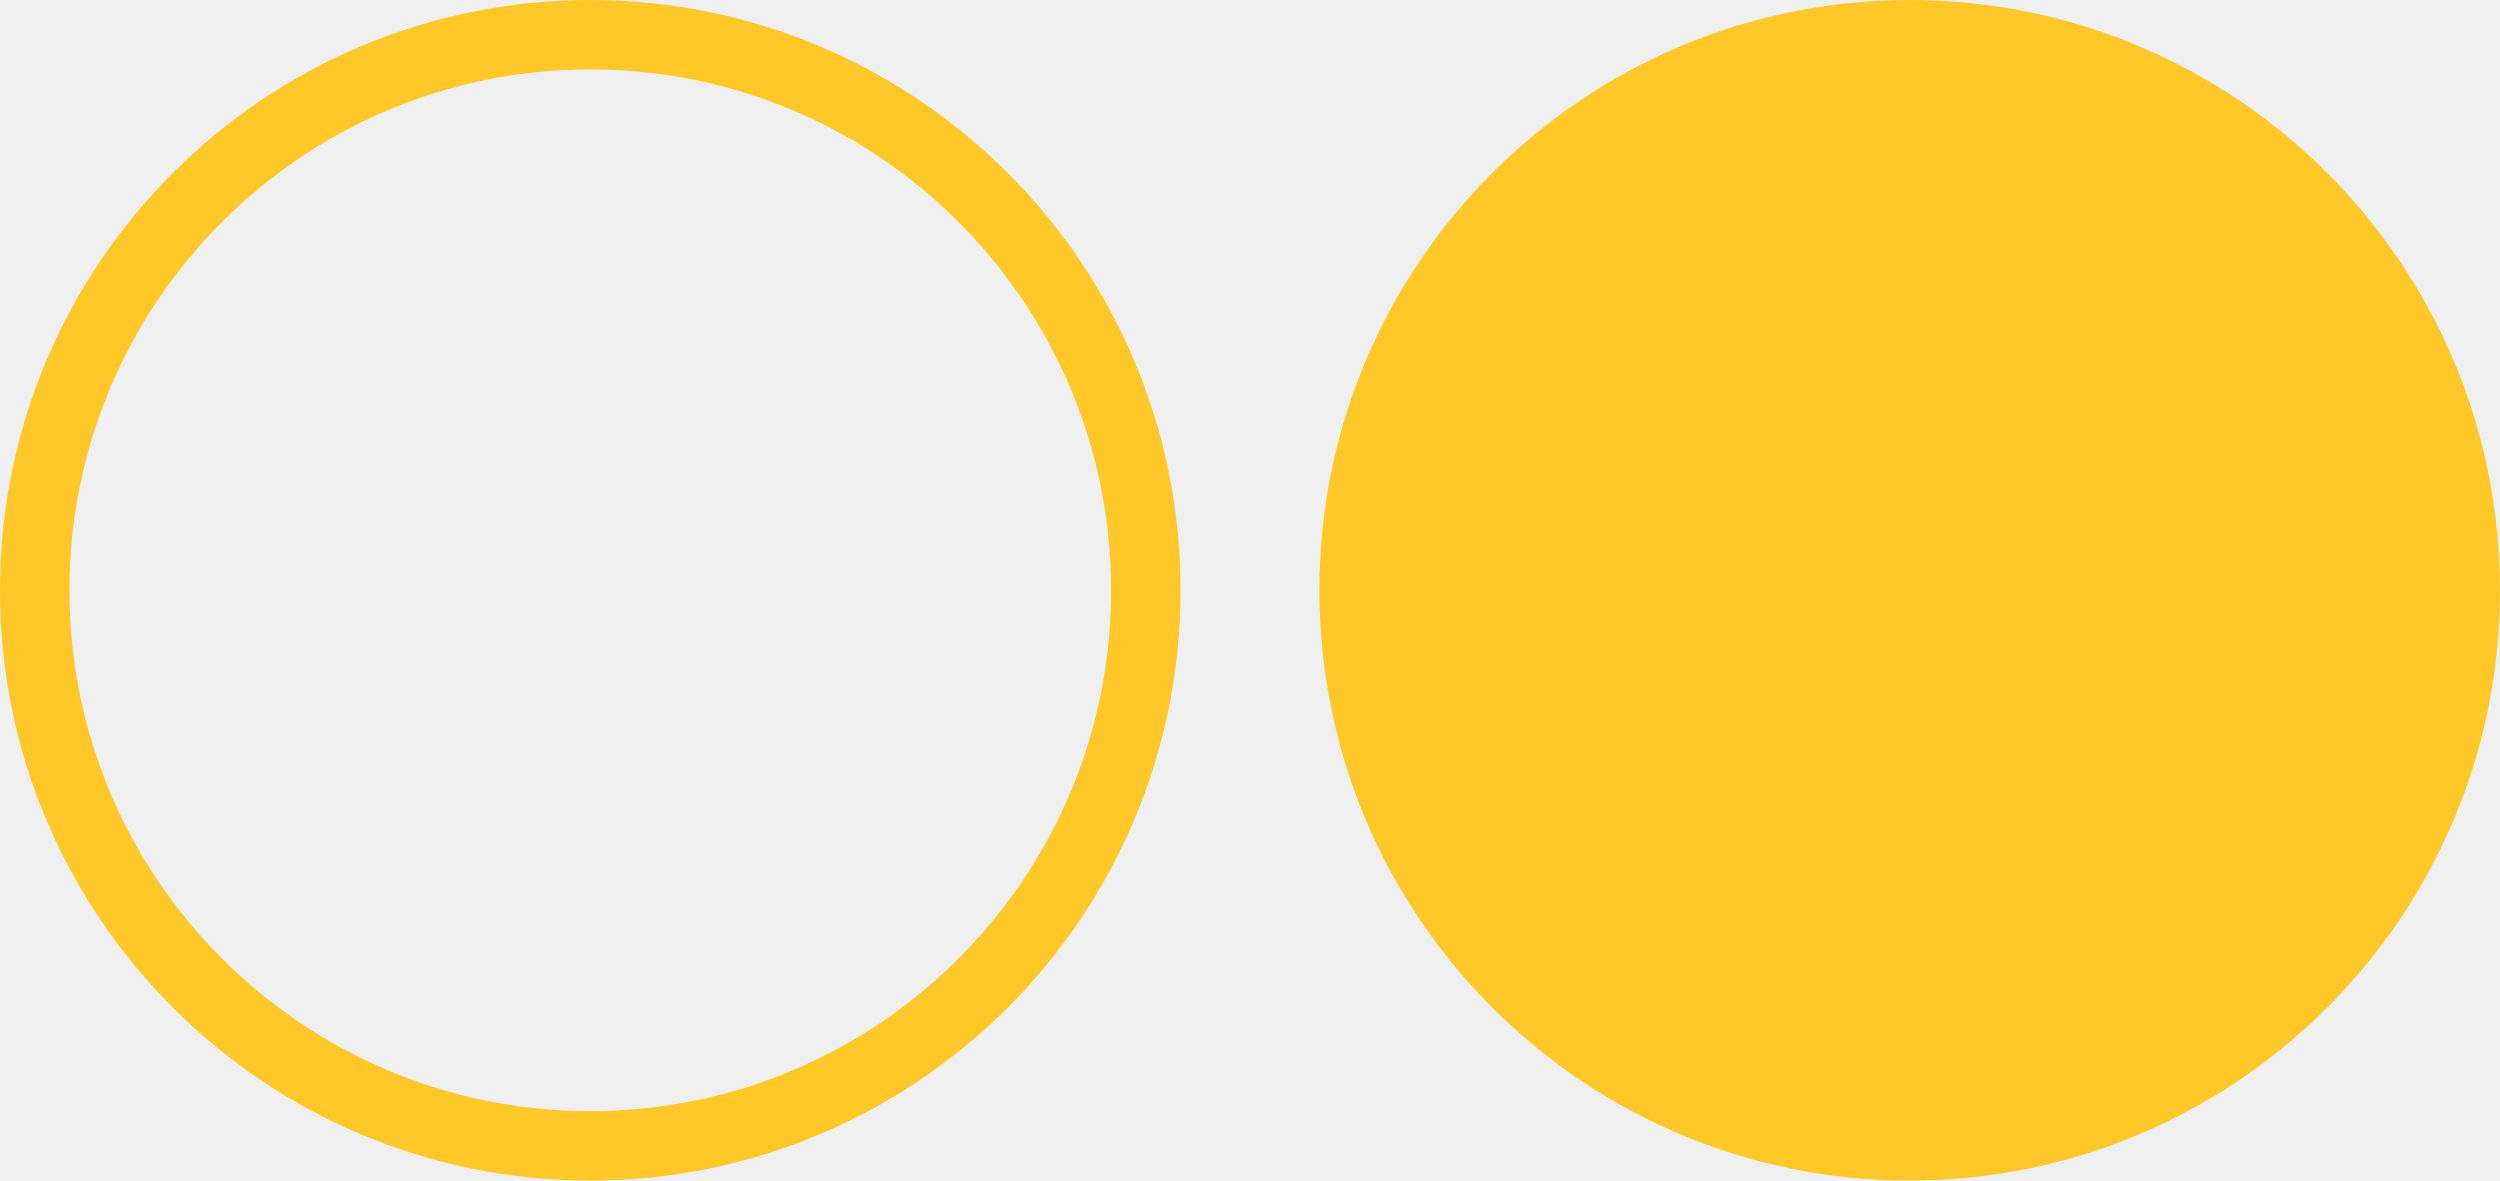
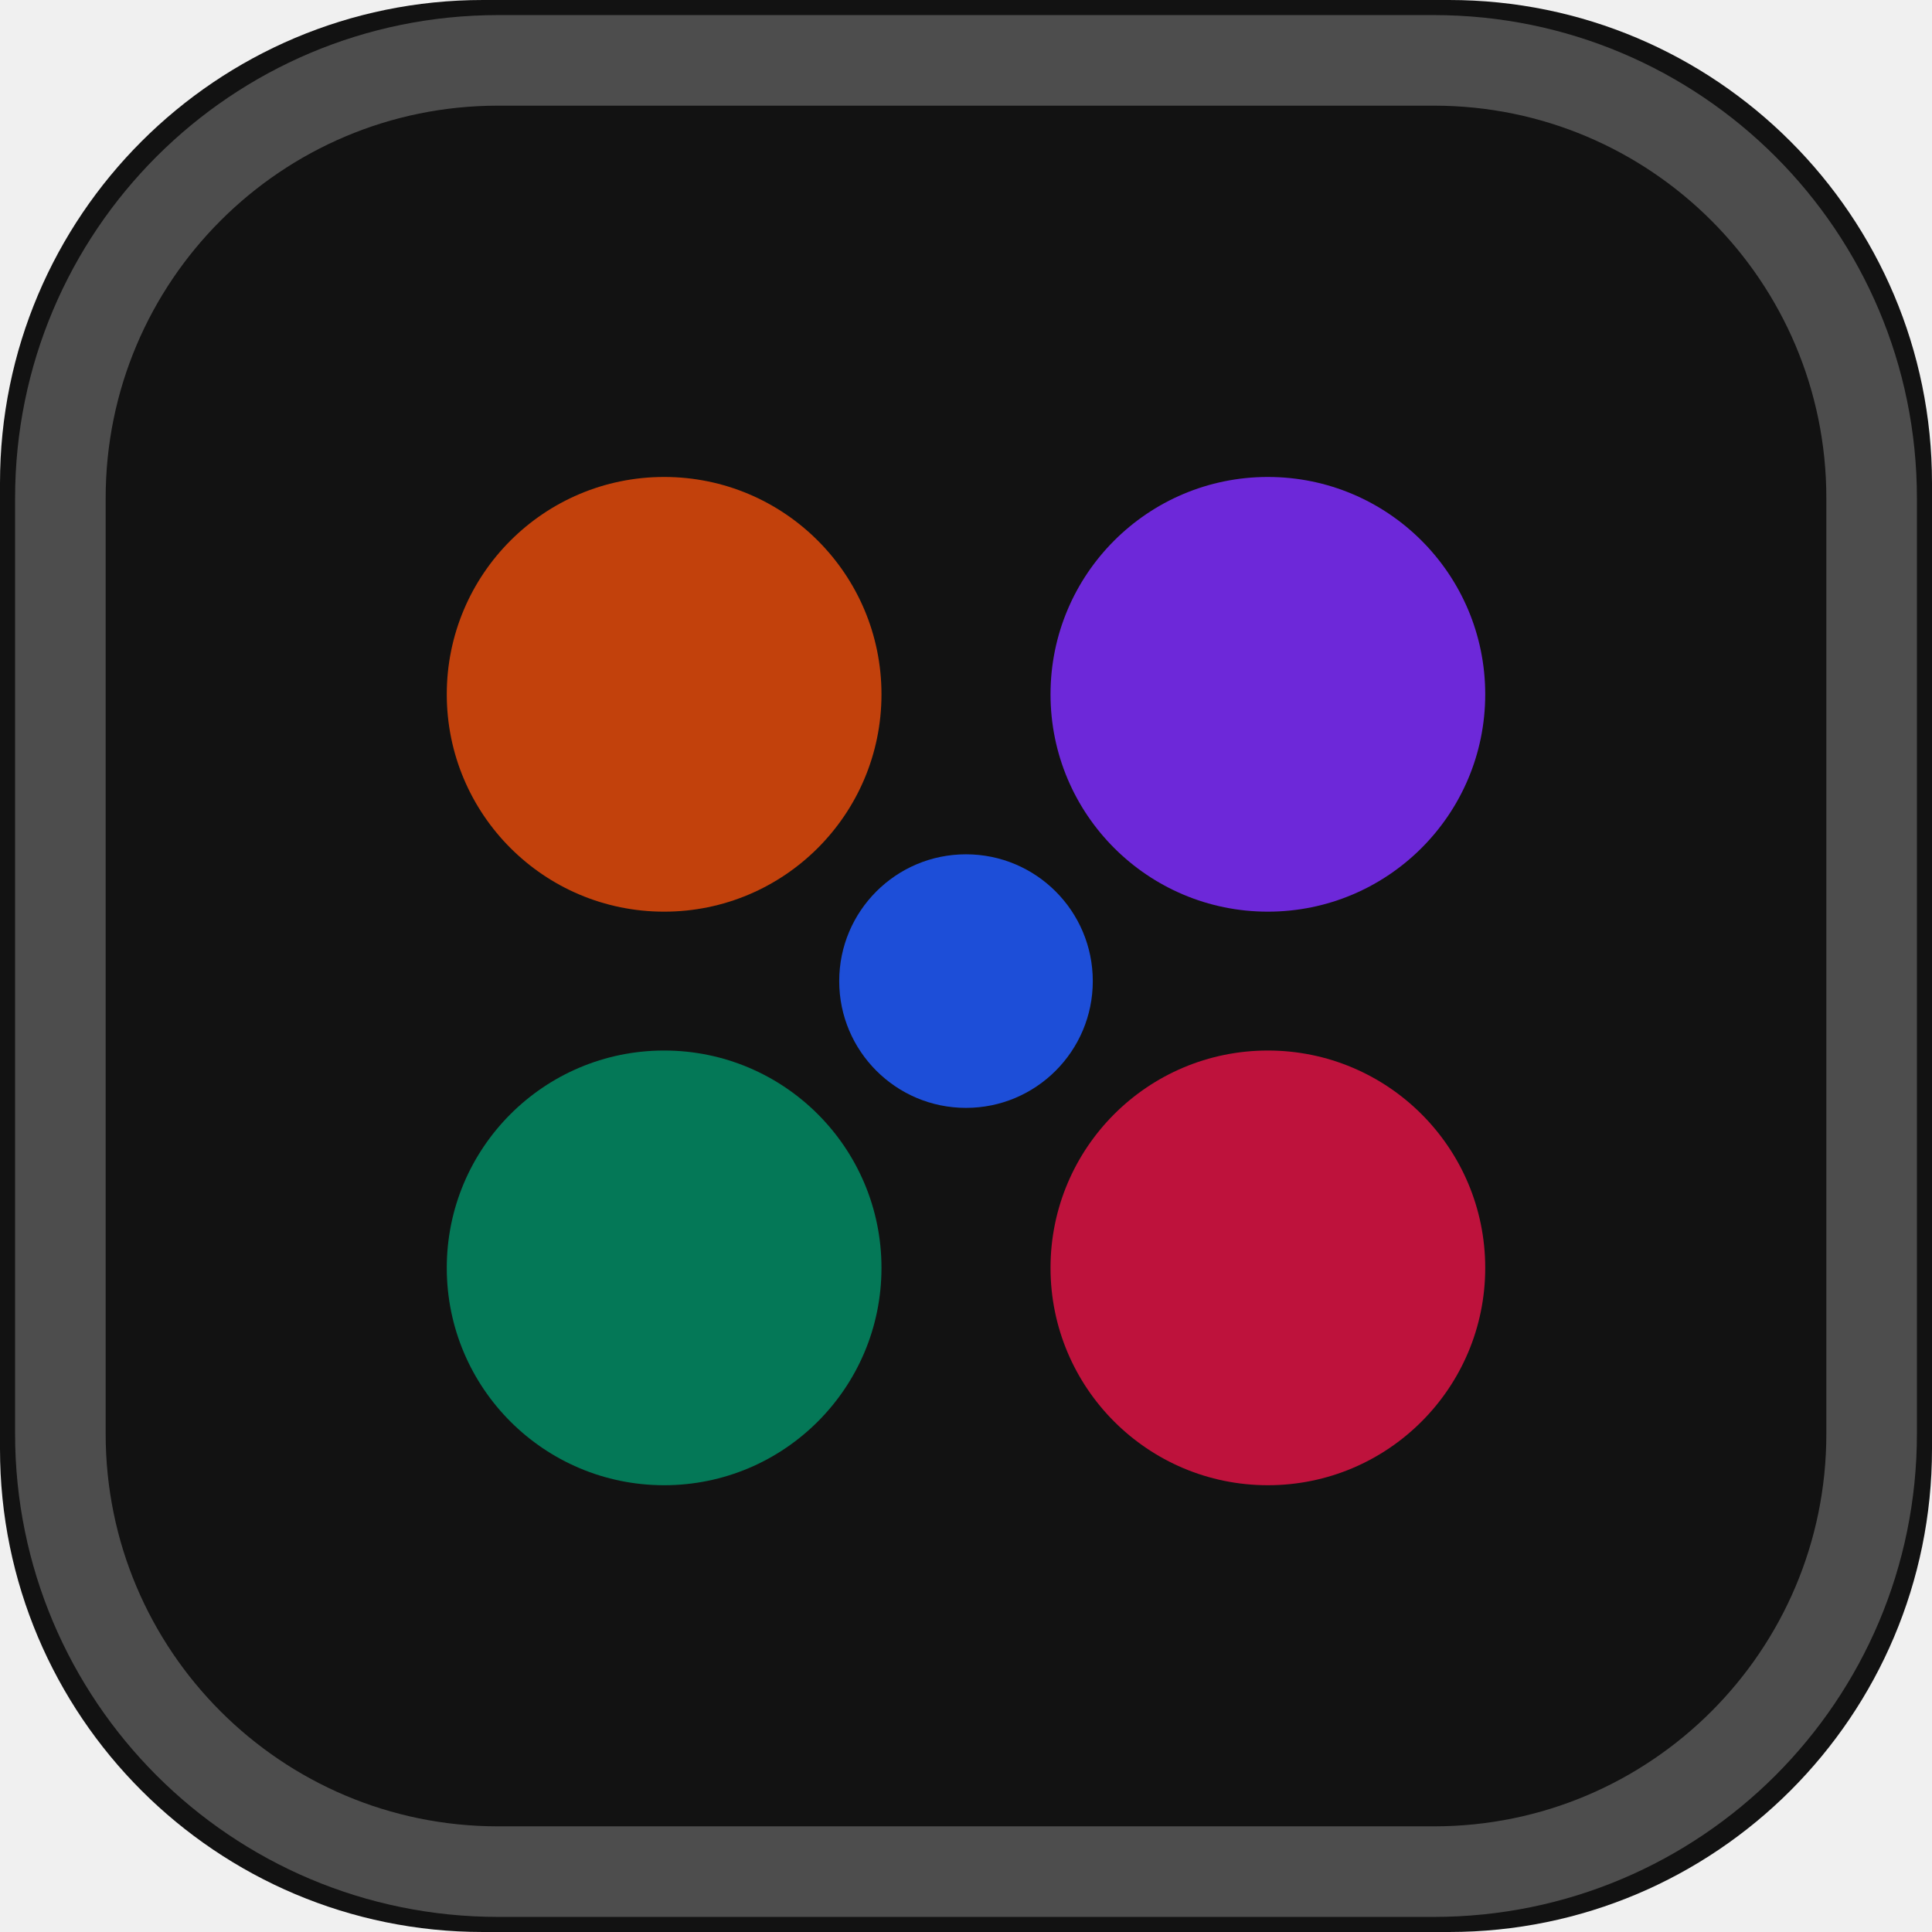
- <svg xmlns="http://www.w3.org/2000/svg" width="36" height="17" viewBox="0 0 36 17" fill="none">
-   <path d="M8.5 0.5C12.918 0.5 16.5 4.082 16.5 8.5C16.5 12.918 12.918 16.5 8.5 16.5C4.082 16.5 0.5 12.918 0.5 8.5C0.5 4.082 4.082 0.5 8.5 0.5Z" stroke="#FFC828" />
-   <path d="M27.5 17C32.194 17 36 13.194 36 8.5C36 3.806 32.194 0 27.5 0C22.806 0 19 3.806 19 8.5C19 13.194 22.806 17 27.5 17Z" fill="#FFC828" />
+ <svg xmlns="http://www.w3.org/2000/svg" width="32" height="32" viewBox="0 0 32 32" fill="none">
+   <rect width="32" height="32" rx="8" fill="#121212" />
+   <rect x="1" y="1" width="30" height="30" rx="7.25" stroke="#ffffff" stroke-opacity="0.25" stroke-width="1.5" />
+   <circle cx="11" cy="11.5" r="3.6" fill="#c2410c" />
+   <circle cx="21" cy="11.5" r="3.6" fill="#6d28d9" />
+   <circle cx="11" cy="21" r="3.6" fill="#047857" />
+   <circle cx="21" cy="21" r="3.6" fill="#be123c" />
+   <circle cx="16" cy="16.25" r="2.1" fill="#1d4ed8" />
</svg>
